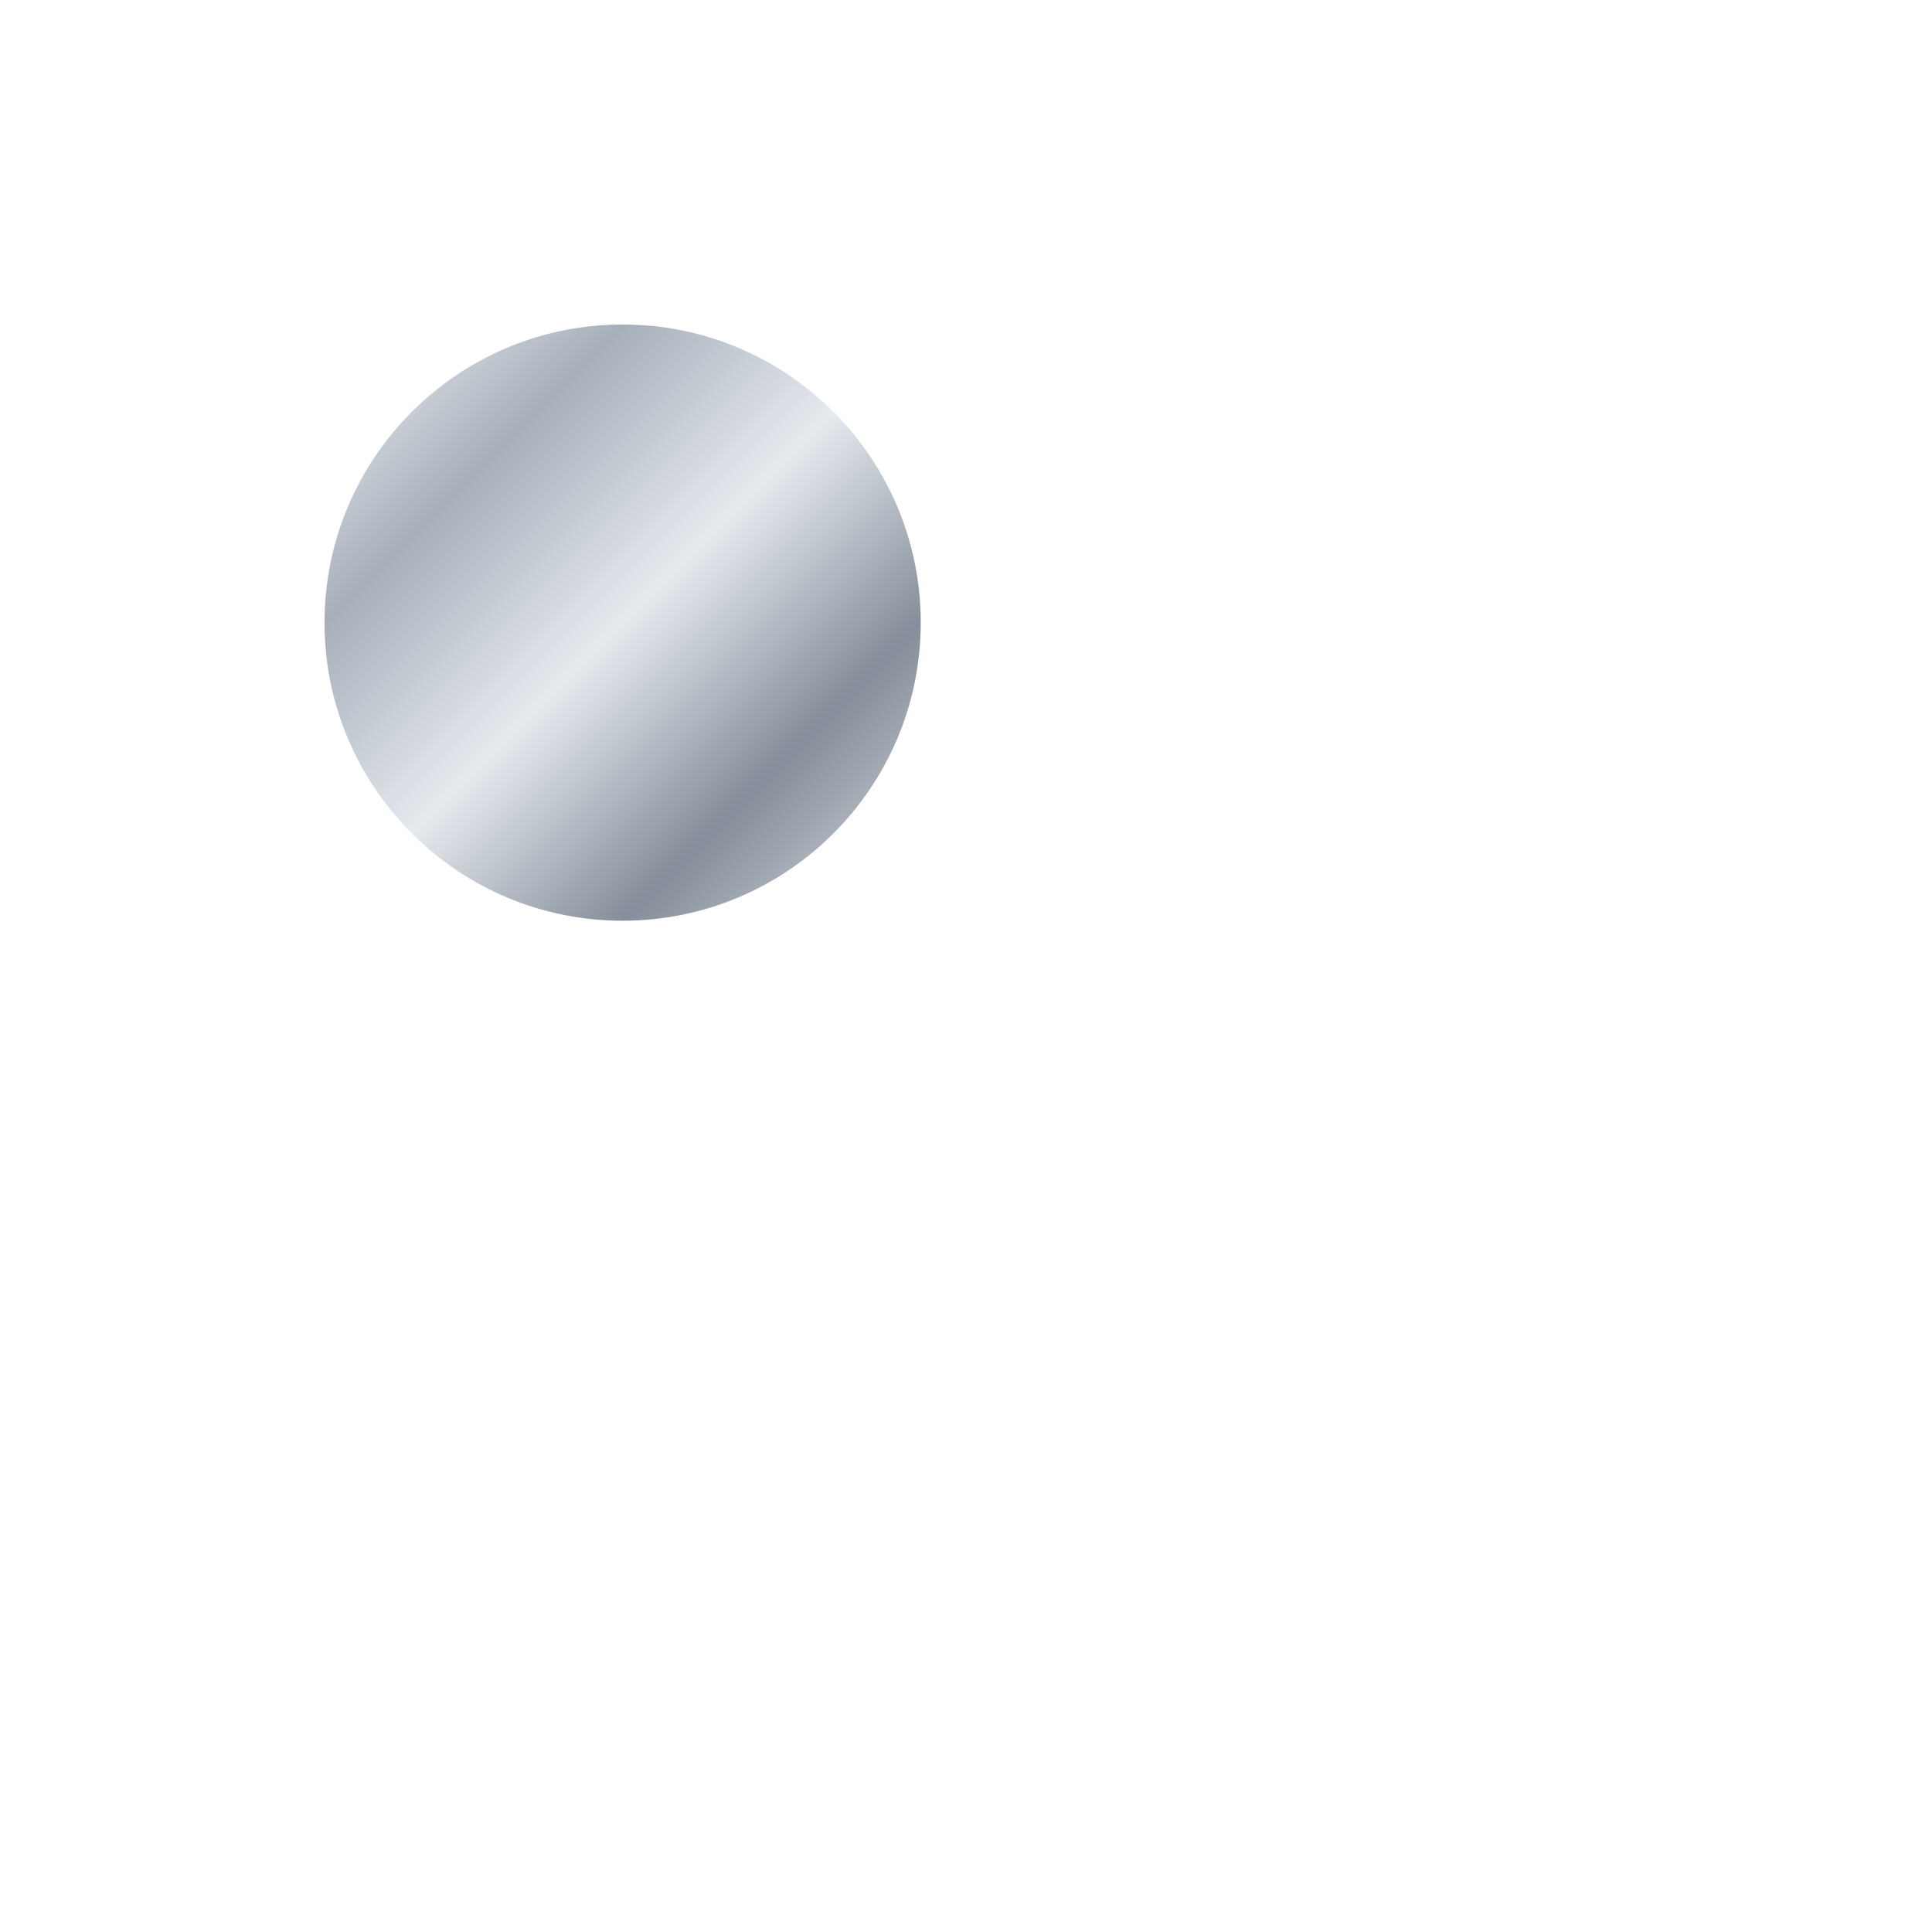
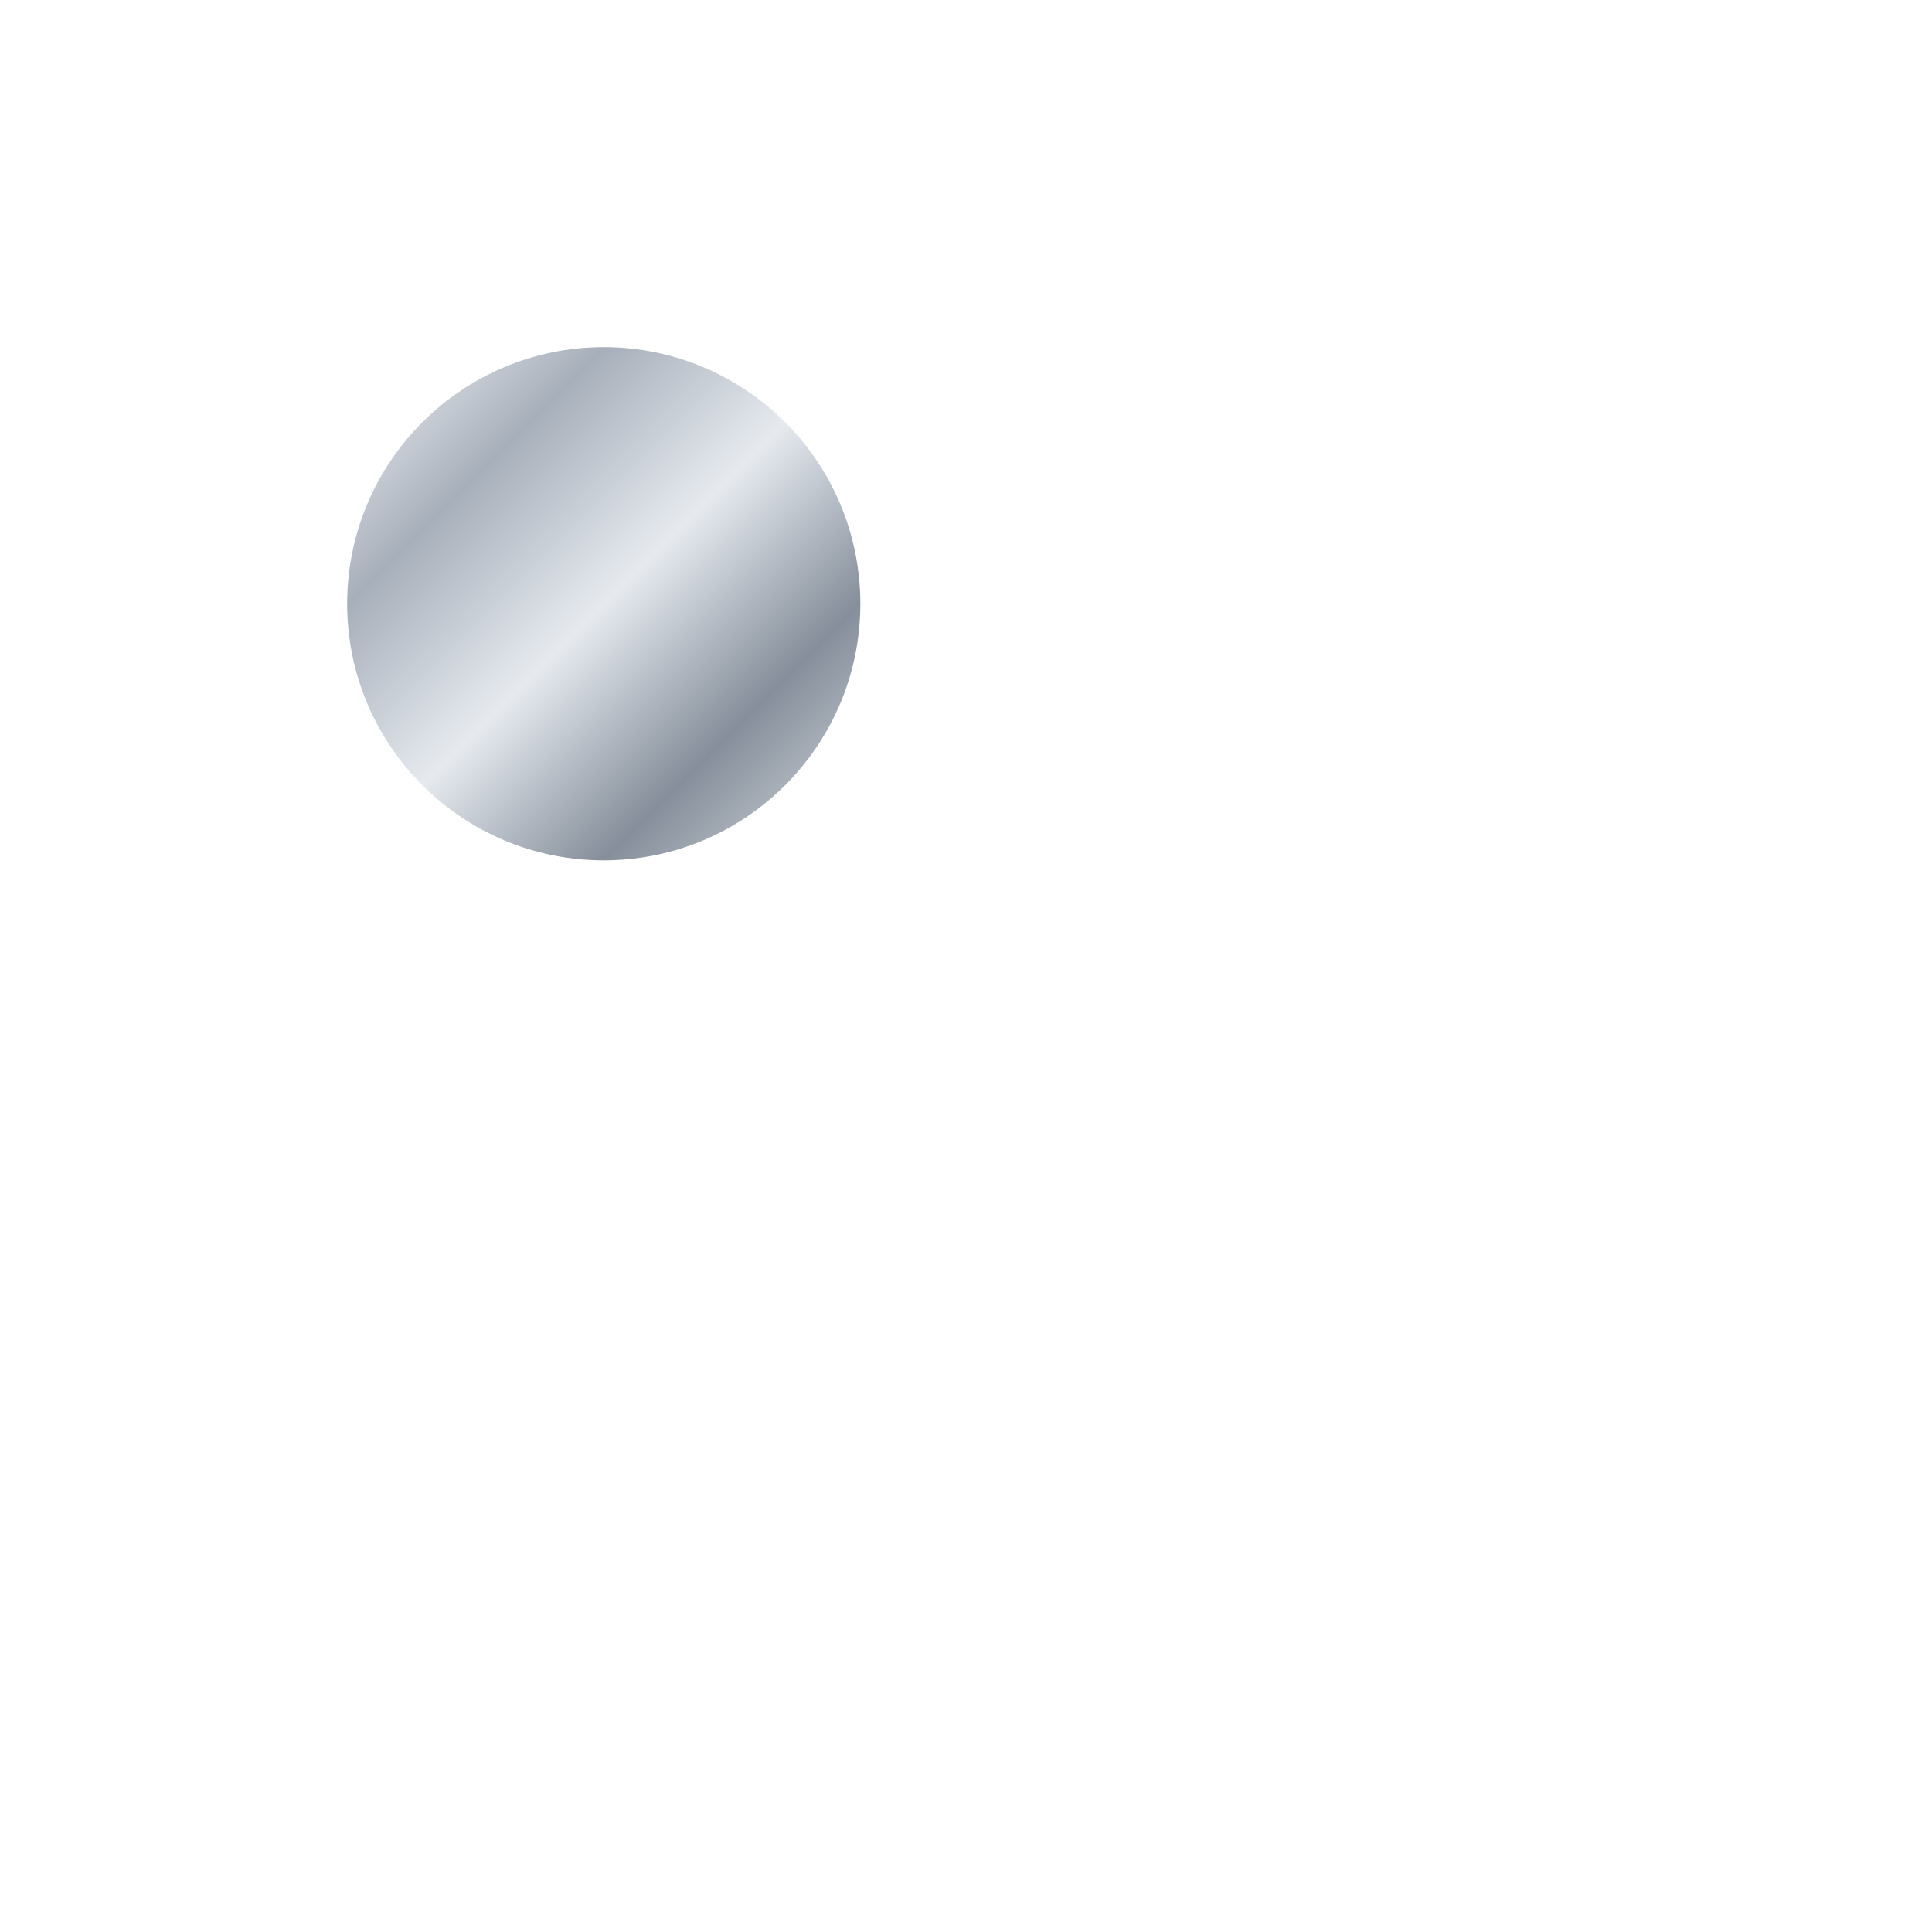
<svg xmlns="http://www.w3.org/2000/svg" width="1024" height="1024" viewBox="0 0 1024 1024">
-   <defs>
-     <linearGradient id="sweep" x1="0" y1="0" x2="1" y2="1">
-       <stop offset="0.00" stop-color="#F4F6F9" />
-       <stop offset="0.25" stop-color="#A7AFBA" />
-       <stop offset="0.50" stop-color="#E6EAEF" />
-       <stop offset="0.75" stop-color="#858E9A" />
-       <stop offset="1.00" stop-color="#D9DEE4" />
-     </linearGradient>
-   </defs>
-   <circle cx="330" cy="330" r="158" fill="url(#sweep)" />
+   <g data-layout="keycaps" transform="translate(320 320) scale(0.860759) translate(-330 -330)">
+     <defs>
+       <linearGradient id="sweep" x1="0" y1="0" x2="1" y2="1">
+         <stop offset="0.00" stop-color="#F4F6F9" />
+         <stop offset="0.25" stop-color="#A7AFBA" />
+         <stop offset="0.50" stop-color="#E6EAEF" />
+         <stop offset="0.75" stop-color="#858E9A" />
+         <stop offset="1.00" stop-color="#D9DEE4" />
+       </linearGradient>
+     </defs>
+     <circle cx="330" cy="330" r="158" fill="url(#sweep)" />
+   </g>
</svg>
